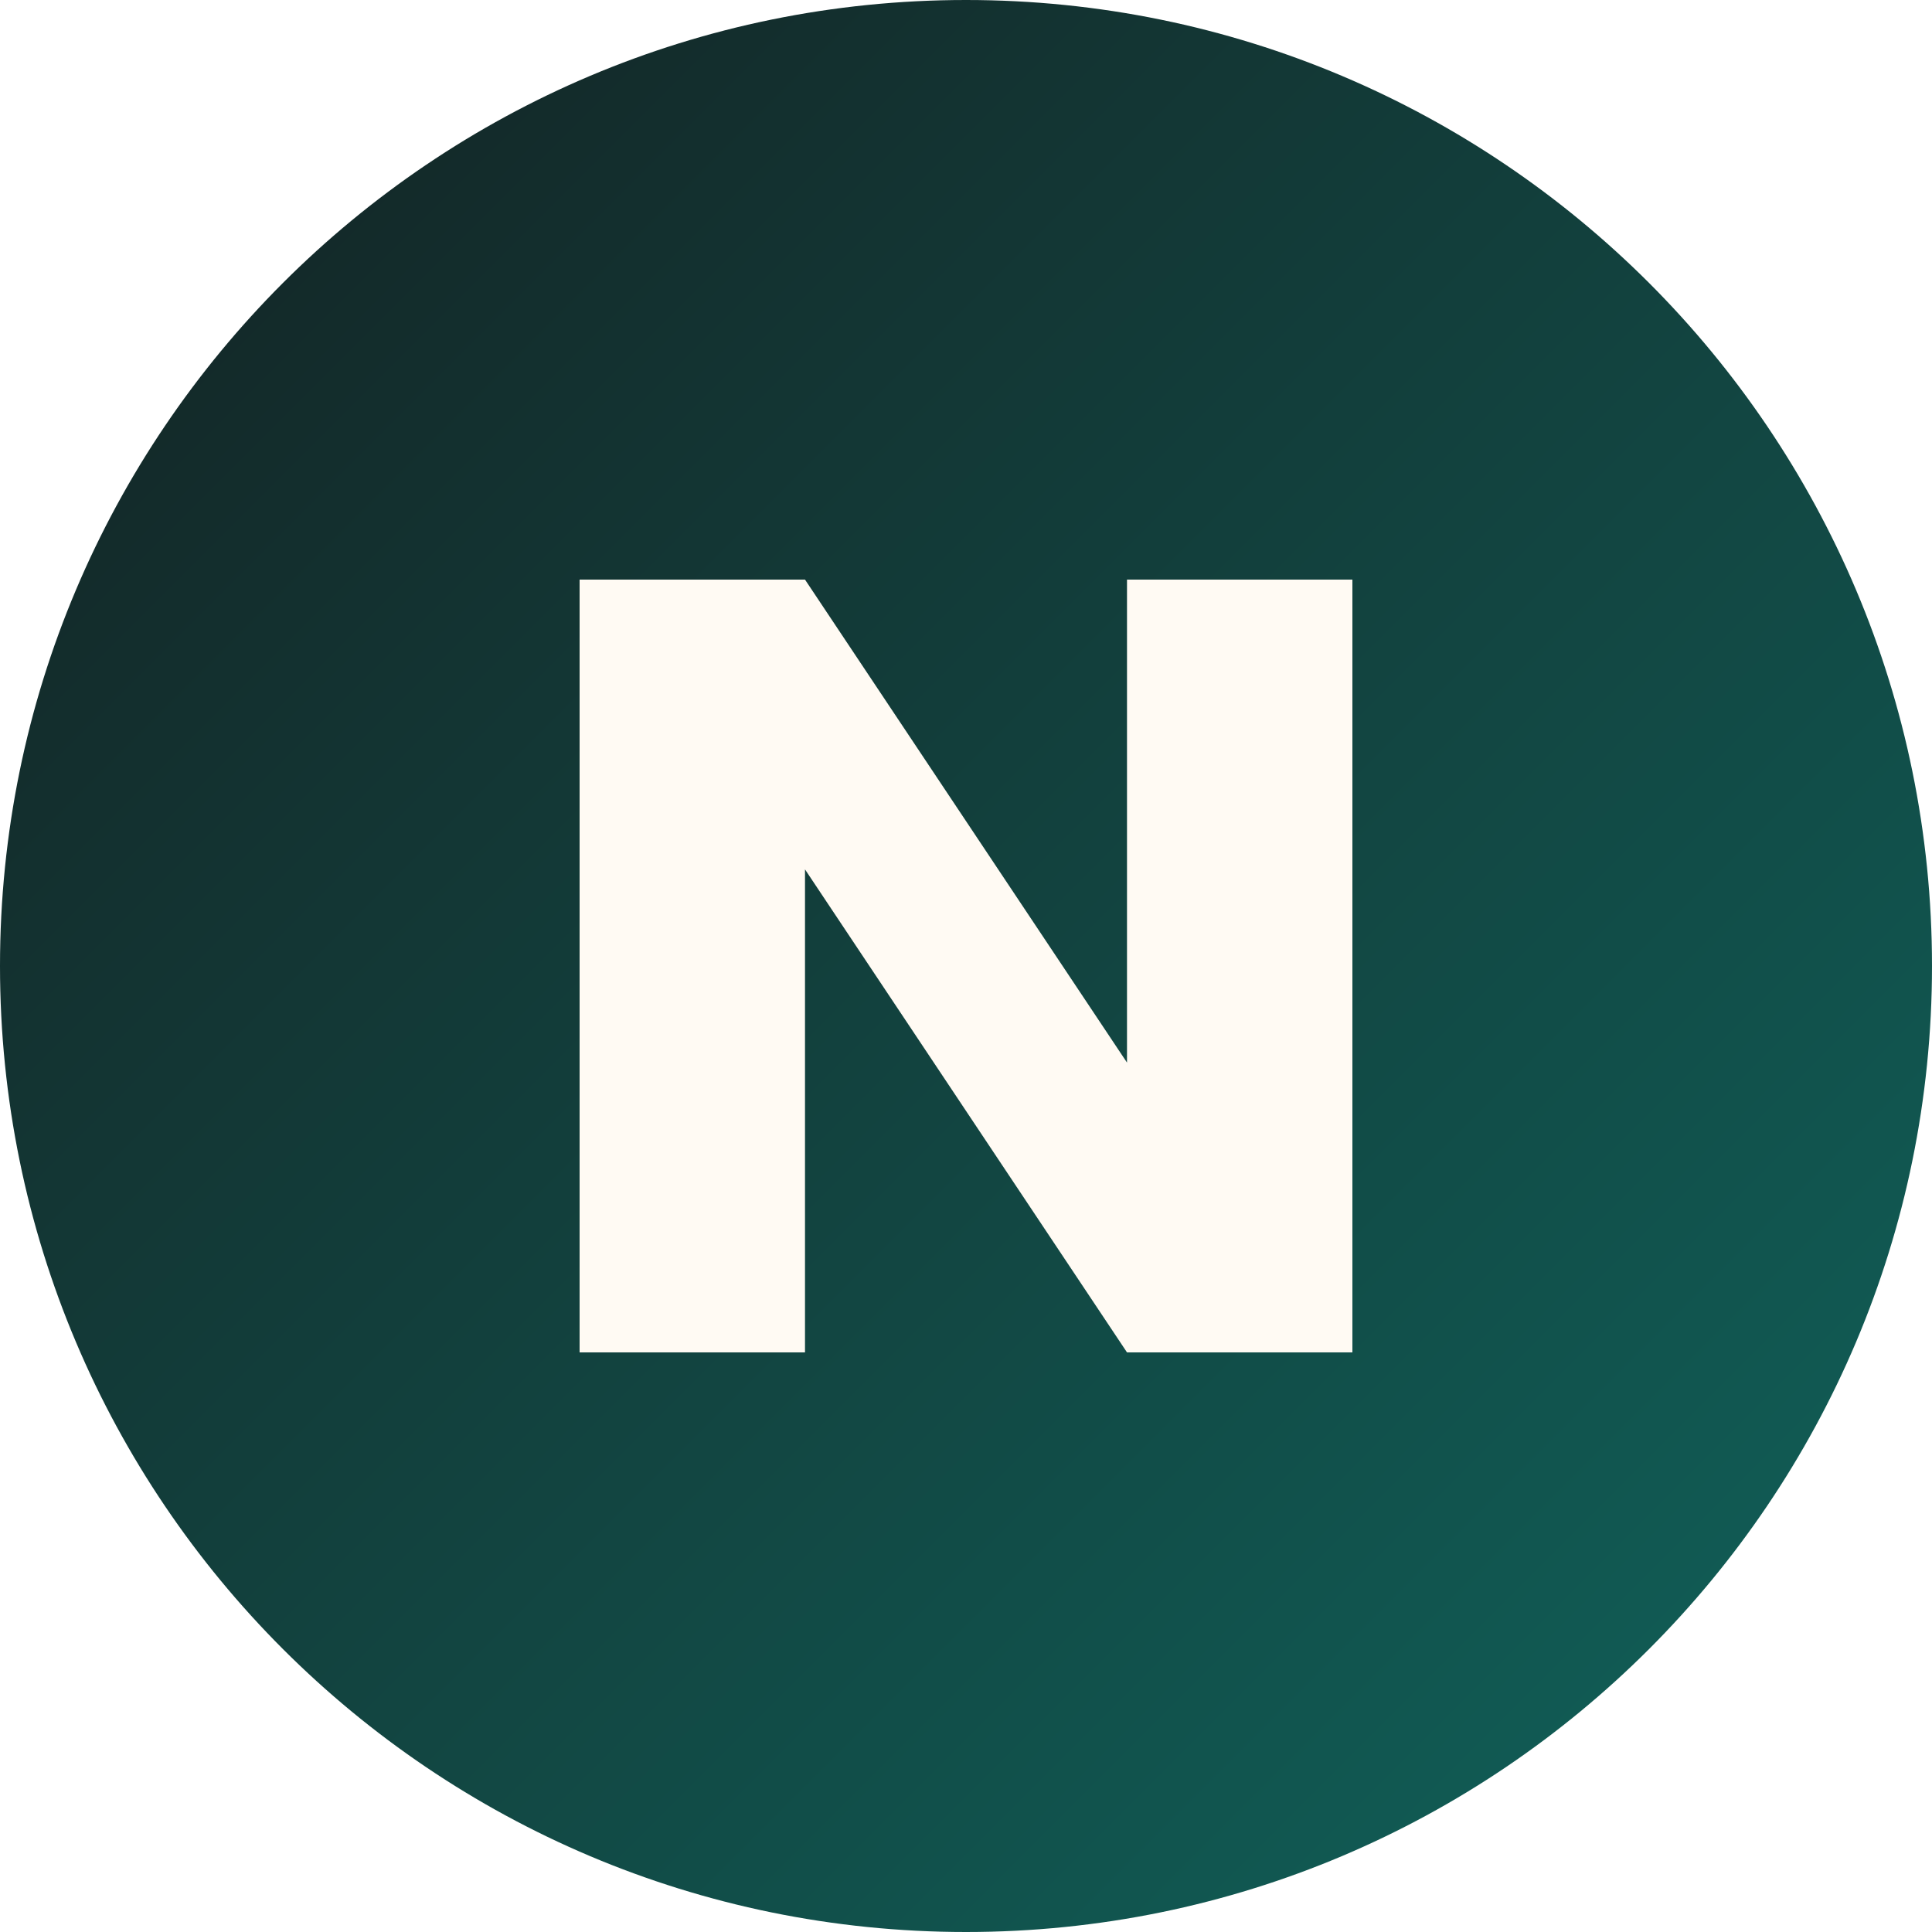
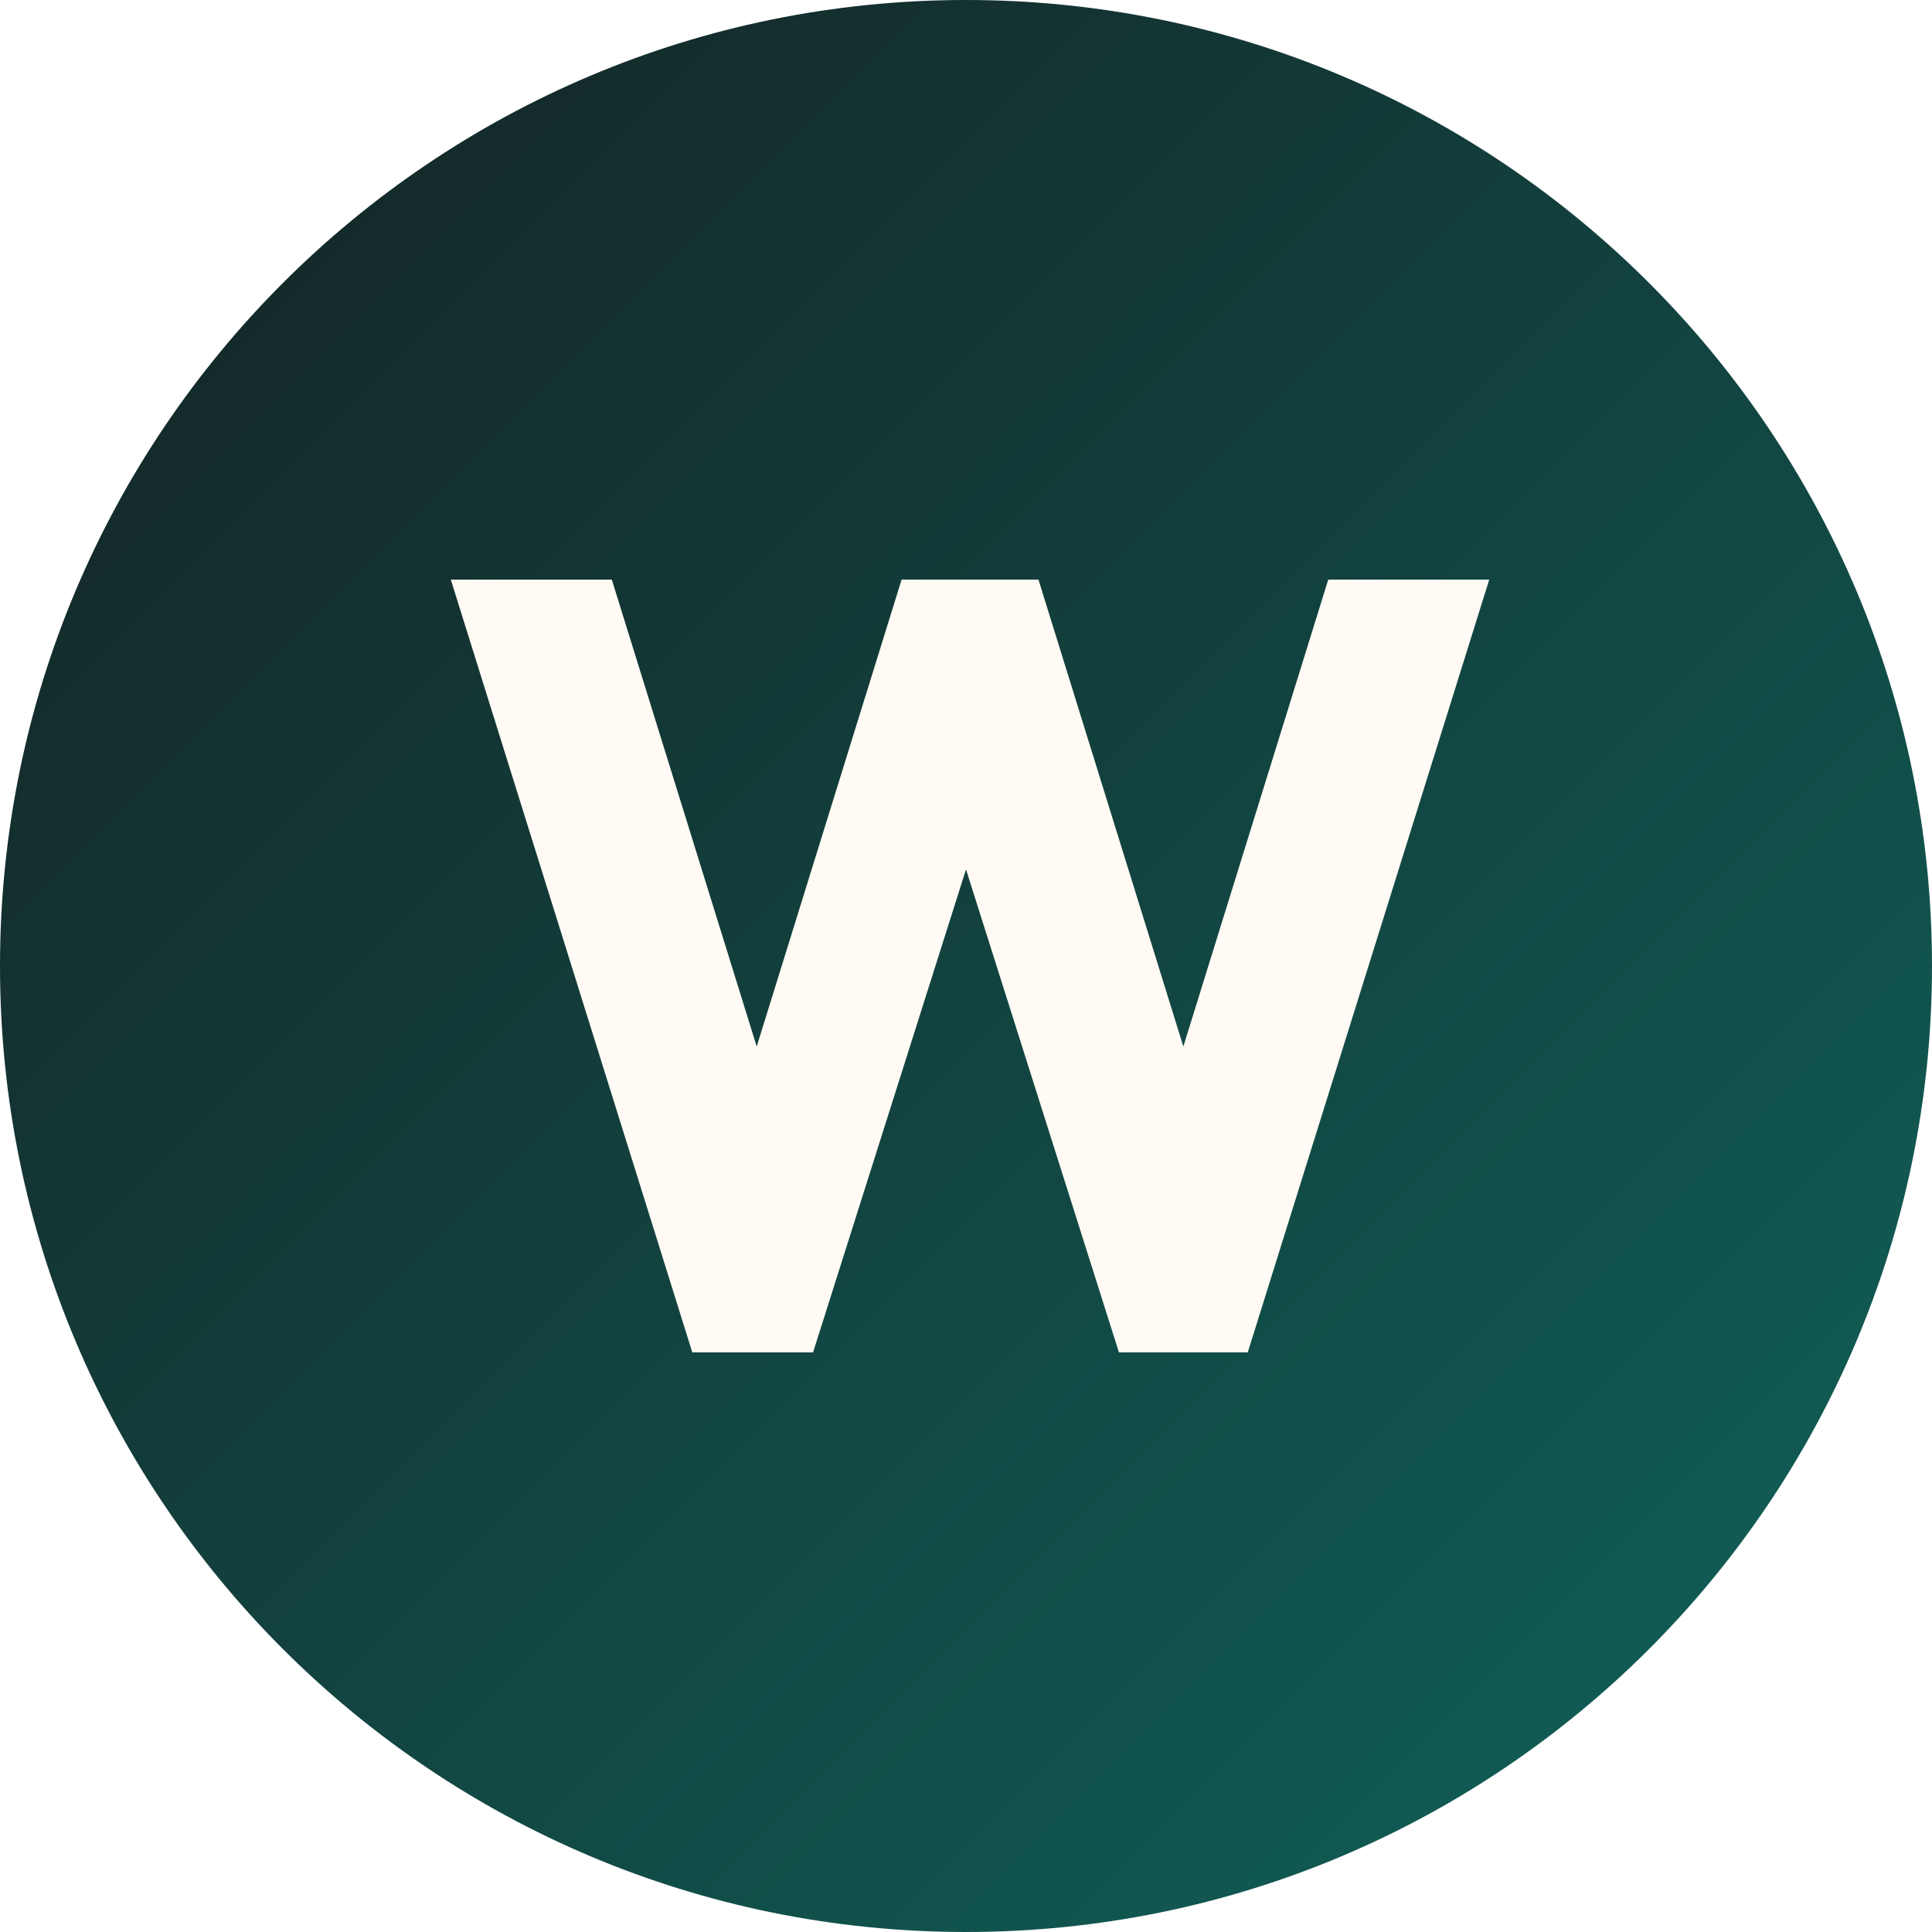
<svg xmlns="http://www.w3.org/2000/svg" viewBox="0 0 240 240" role="img" aria-labelledby="logoTitle logoDesc">
  <defs>
    <linearGradient id="logoGradient" x1="0%" y1="0%" x2="100%" y2="100%">
      <stop offset="0%" stop-color="#142021" />
      <stop offset="100%" stop-color="#10645c" />
    </linearGradient>
  </defs>
  <rect width="240" height="240" rx="120" fill="url(#logoGradient)" />
-   <path d="M72 168V72h28l40 60V72h28v96h-28l-40-60v60H72Z" fill="#fffaf3" />
+   <path d="M56 72h20l18 58 18-58h17l18 58 18-58h20l-30 96h-16l-19-60-19 60H86L56 72Z" fill="#fffaf3" />
</svg>
